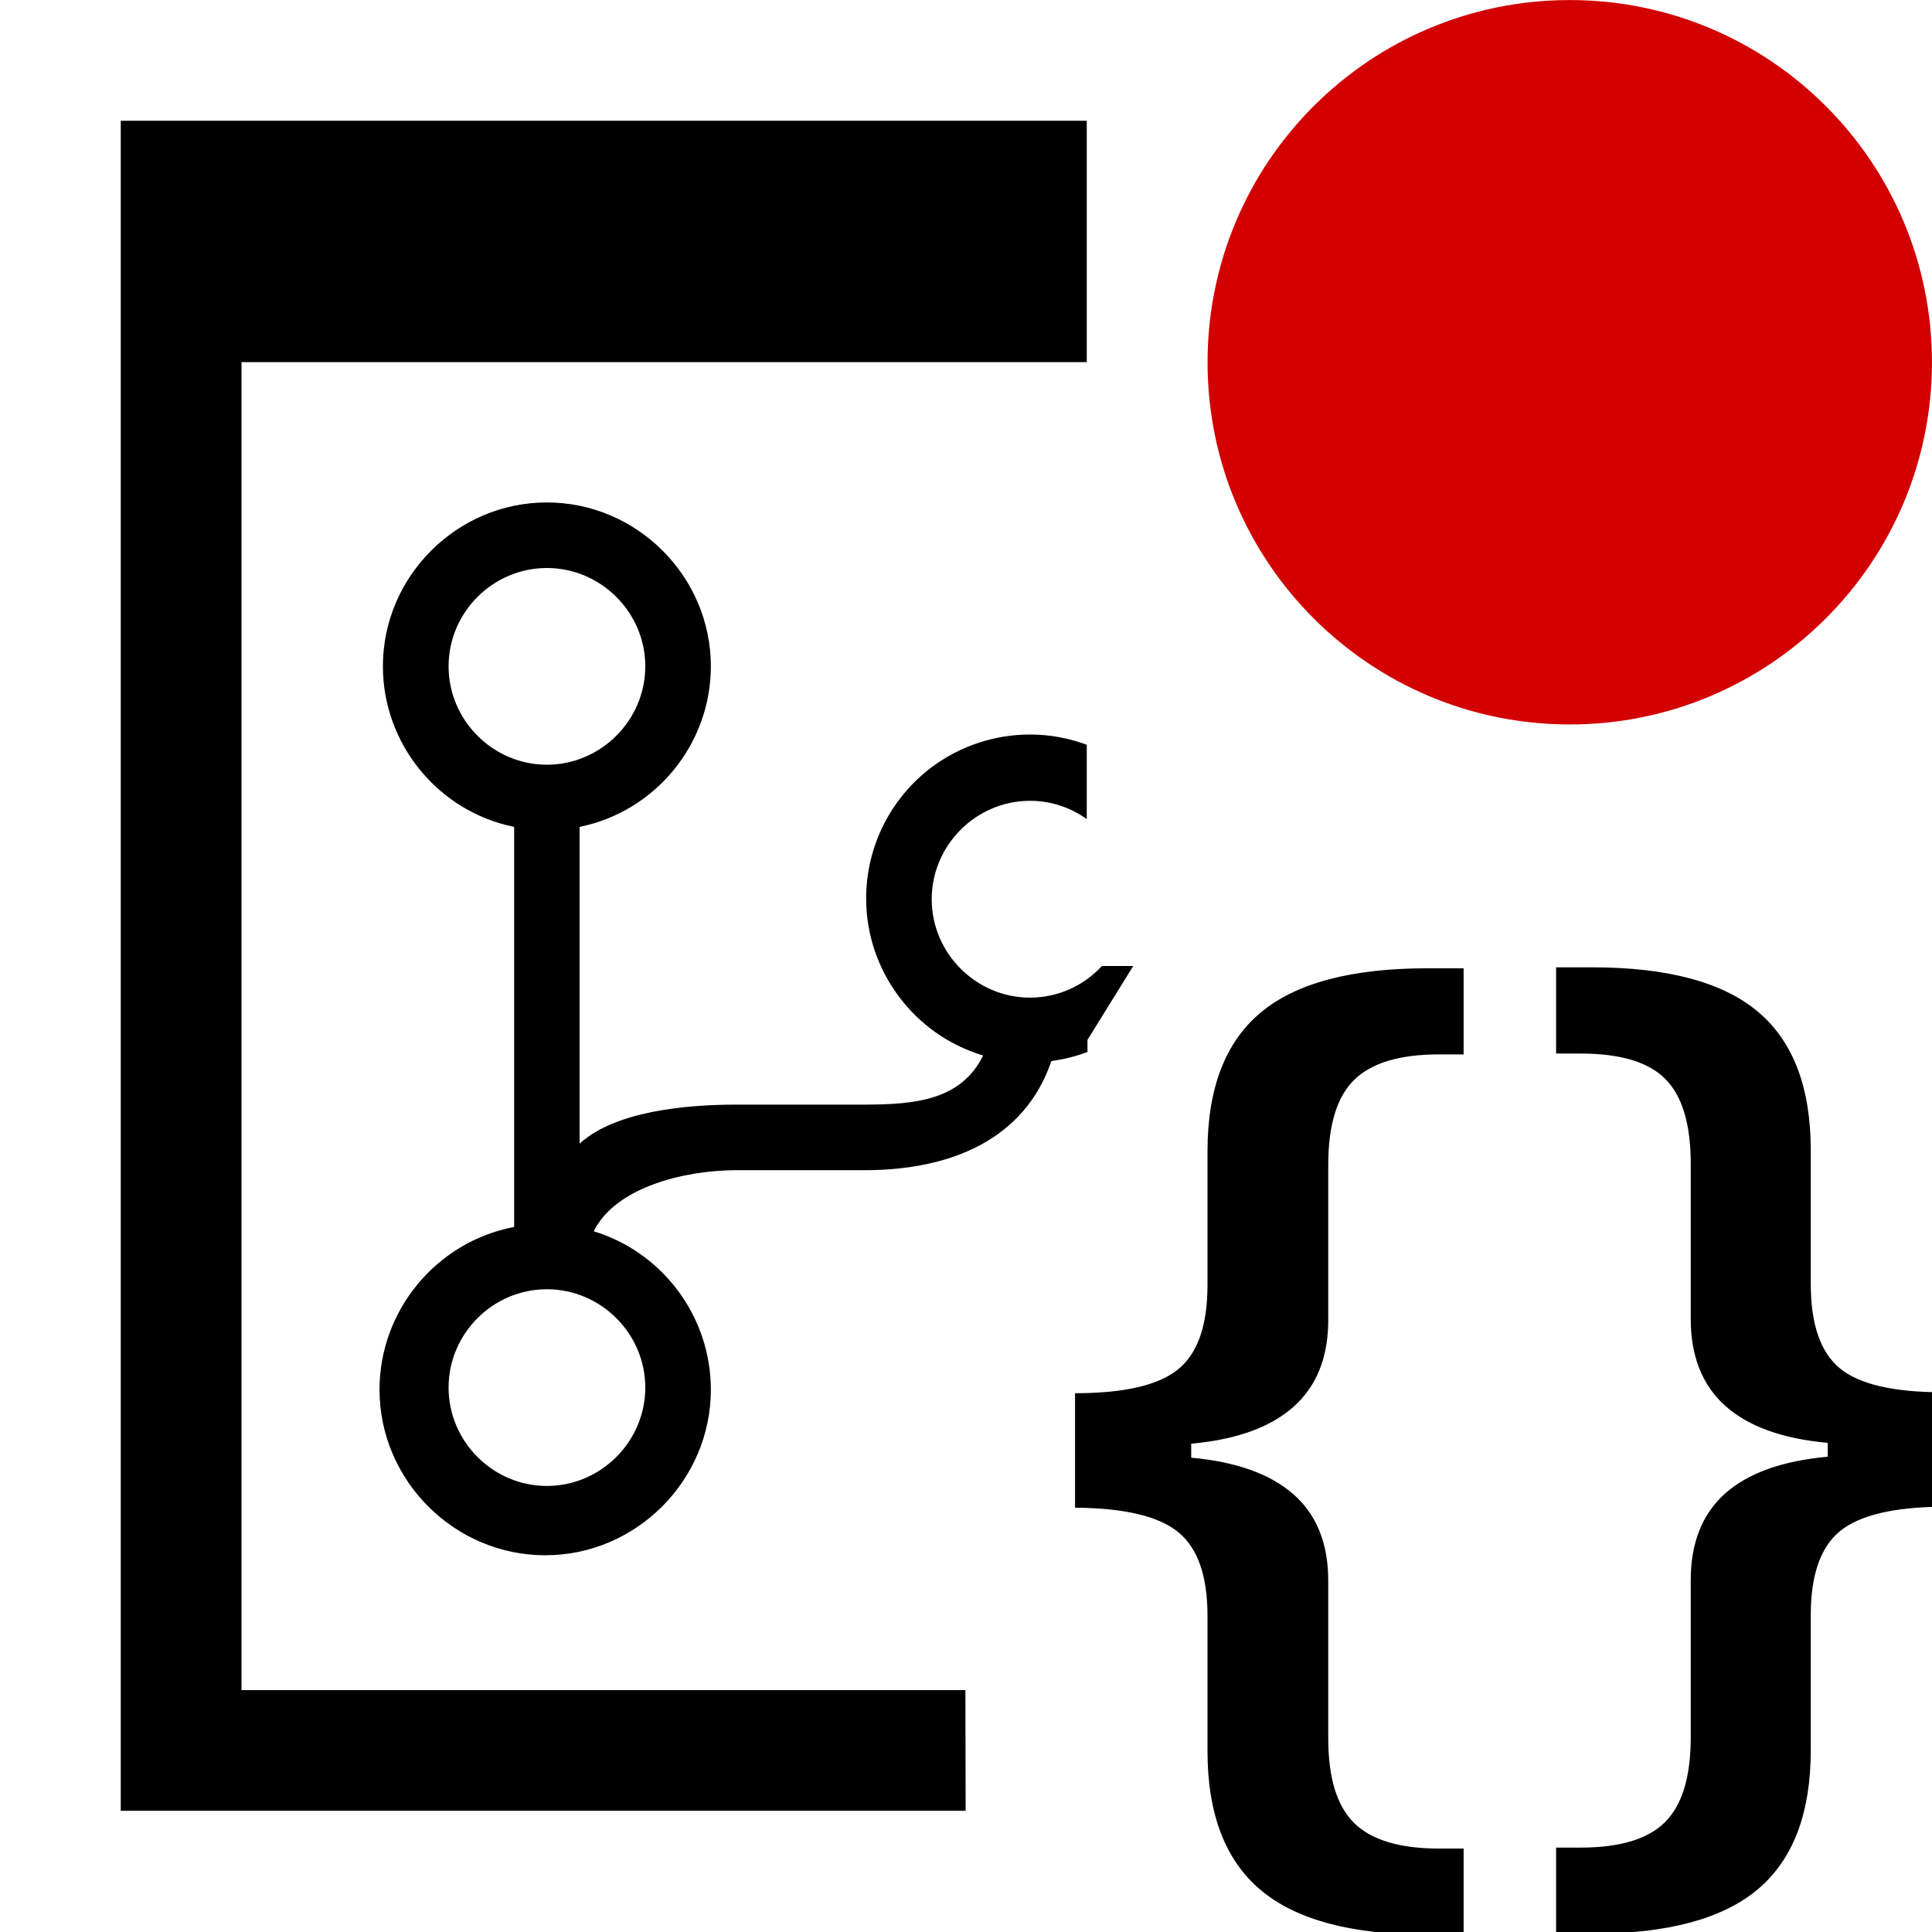
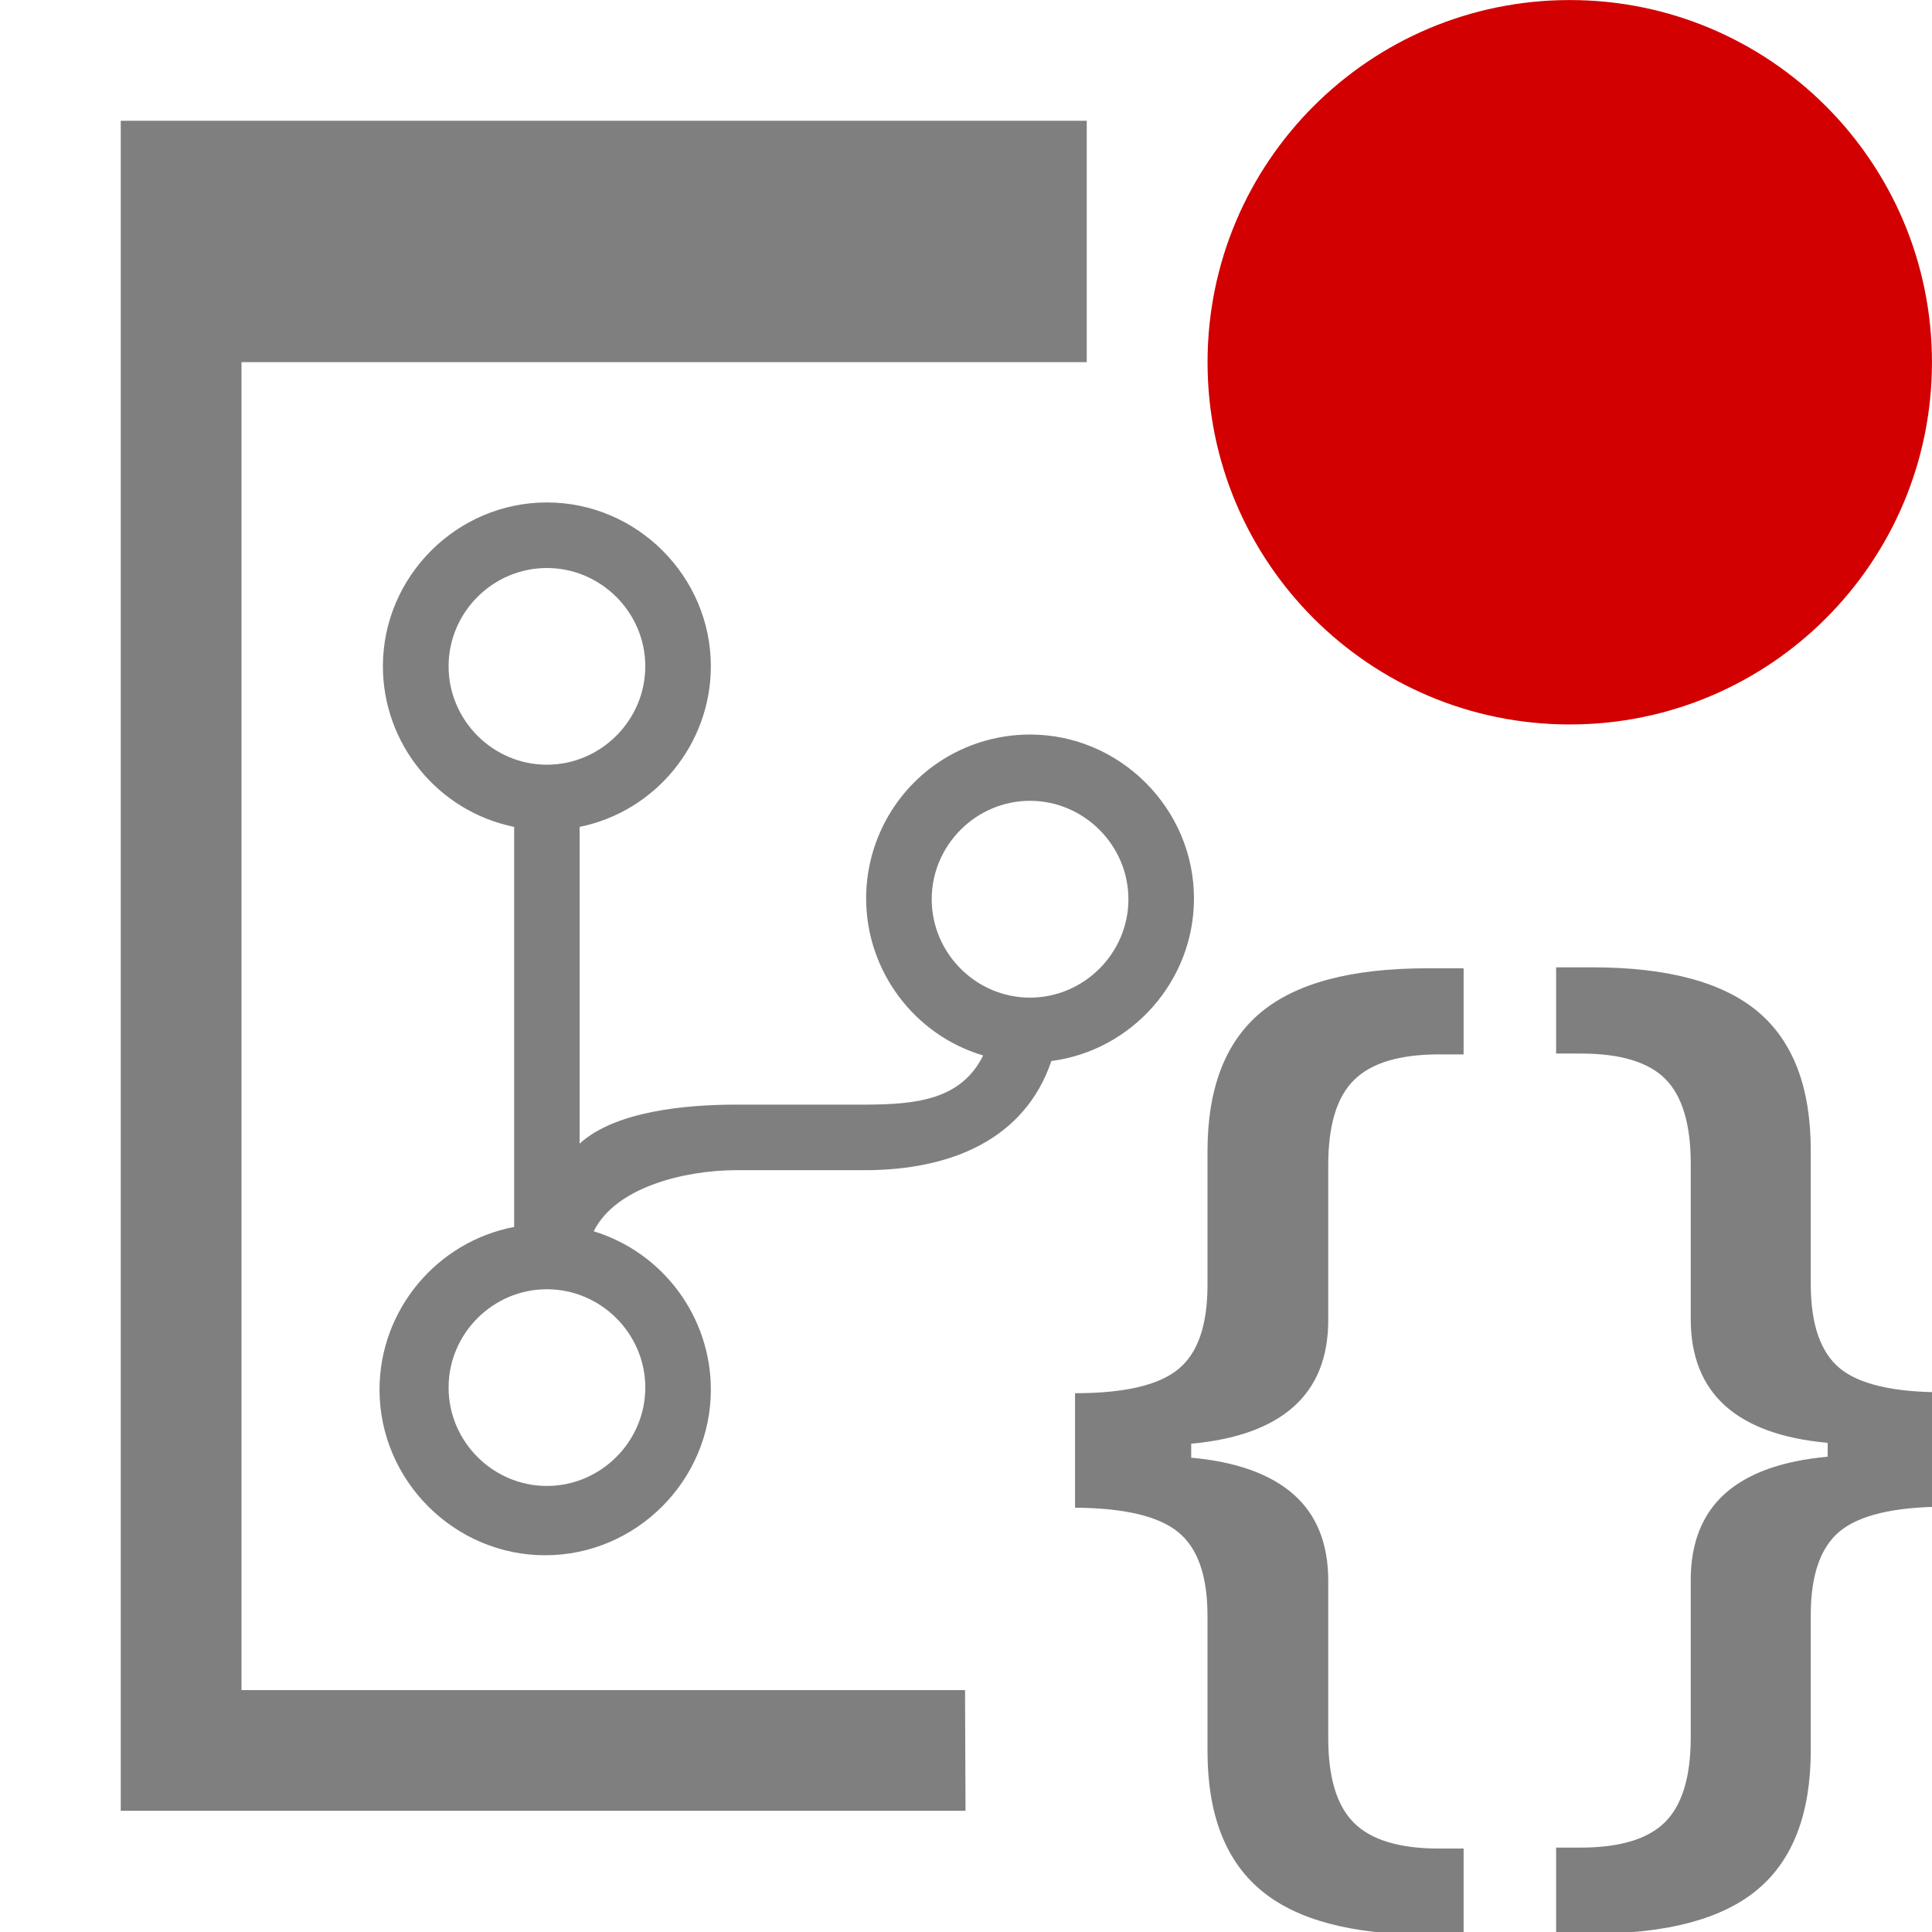
<svg xmlns="http://www.w3.org/2000/svg" width="100%" height="100%" viewBox="0 0 16 16" version="1.1" xml:space="preserve" style="fill-rule:evenodd;clip-rule:evenodd;stroke-linejoin:round;stroke-miterlimit:2;">
-   <g id="mrsDbObjectRoutineDisabled">
-     <path d="M9,2.999L2,2.999L2,13.997L7.995,13.997L7.997,14.996L1,14.996L1,1L9,1L9,2.999ZM9.385,8L9.006,8.612L9.006,8.712C8.911,8.748 8.811,8.773 8.707,8.787C8.484,9.443 7.866,9.688 7.173,9.691L6.087,9.691C5.676,9.693 5.099,9.828 4.917,10.197C5.492,10.373 5.887,10.907 5.887,11.508C5.887,12.261 5.268,12.88 4.515,12.88C3.763,12.88 3.143,12.261 3.143,11.508C3.143,10.852 3.614,10.284 4.258,10.161L4.258,6.848C3.628,6.72 3.171,6.161 3.171,5.518C3.171,4.773 3.784,4.161 4.529,4.161C5.274,4.161 5.887,4.773 5.887,5.518C5.887,6.161 5.43,6.72 4.8,6.848L4.8,9.471C5.097,9.2 5.685,9.149 6.086,9.148L7.173,9.148C7.584,9.146 7.96,9.11 8.142,8.741C7.568,8.57 7.173,8.038 7.173,7.44C7.173,7.01 7.377,6.605 7.722,6.349C7.956,6.176 8.239,6.083 8.53,6.083C8.695,6.083 8.853,6.113 9,6.168L9,6.783C8.867,6.688 8.705,6.632 8.53,6.632C8.083,6.632 7.716,7 7.716,7.447C7.716,7.894 8.083,8.262 8.53,8.262C8.765,8.262 8.977,8.161 9.126,8L9.385,8ZM5.344,11.491C5.344,11.044 4.976,10.677 4.529,10.677C4.082,10.677 3.715,11.044 3.715,11.491C3.715,11.938 4.082,12.306 4.529,12.306C4.976,12.306 5.344,11.938 5.344,11.491ZM3.715,5.518C3.715,5.965 4.082,6.333 4.529,6.333C4.976,6.333 5.344,5.965 5.344,5.518C5.344,5.071 4.976,4.704 4.529,4.704C4.082,4.704 3.715,5.071 3.715,5.518ZM11.821,16.022C11.193,16.022 10.733,15.899 10.44,15.652C10.147,15.406 10,15.022 10,14.501L10,13.383C10,13.052 9.92,12.821 9.758,12.689C9.596,12.556 9.311,12.489 8.903,12.486L8.903,11.538C9.311,11.538 9.596,11.472 9.758,11.339C9.92,11.207 10,10.974 10,10.641L10,9.535C10,9.014 10.147,8.631 10.44,8.386C10.733,8.141 11.193,8.019 11.821,8.019L12.121,8.019L12.121,8.732L11.918,8.732C11.591,8.732 11.356,8.803 11.214,8.944C11.071,9.084 11,9.319 11,9.646L11,10.931C11,11.239 10.905,11.478 10.714,11.649C10.523,11.82 10.24,11.922 9.865,11.956L9.865,12.072C10.24,12.106 10.523,12.208 10.714,12.377C10.905,12.546 11,12.785 11,13.092L11,14.395C11,14.722 11.071,14.956 11.214,15.097C11.356,15.238 11.591,15.309 11.918,15.309L12.121,15.309L12.121,16.022L11.821,16.022ZM13.186,16.014L12.887,16.014L12.887,15.301L13.09,15.301C13.414,15.301 13.648,15.231 13.789,15.09C13.931,14.949 14.002,14.715 14.002,14.387L14.002,13.085C14.002,12.777 14.097,12.539 14.286,12.369C14.476,12.2 14.759,12.098 15.136,12.064L15.136,11.949C14.759,11.915 14.476,11.812 14.286,11.641C14.097,11.47 14.002,11.231 14.002,10.924L14.002,9.638C14.002,9.311 13.932,9.077 13.792,8.936C13.652,8.795 13.418,8.725 13.09,8.725L12.887,8.725L12.887,8.011L13.186,8.011C13.81,8.011 14.268,8.134 14.559,8.379C14.85,8.624 14.996,9.006 14.996,9.527L14.996,10.633C14.996,10.967 15.076,11.199 15.237,11.332C15.398,11.464 15.681,11.53 16.086,11.53L16.086,12.478C15.681,12.481 15.398,12.549 15.237,12.681C15.076,12.814 14.996,13.045 14.996,13.375L14.996,14.494C14.996,15.015 14.85,15.399 14.559,15.645C14.268,15.891 13.81,16.014 13.186,16.014Z" />
+   <g id="mrsDbObjectProcedureDisabled">
+     <path d="M9,2.999L2,2.999L2,13.997L7.992,13.997L7.996,14.996L1,14.996L1,1L9,1L9,2.999ZM9.888,7.447C9.885,8.123 9.377,8.699 8.707,8.787C8.484,9.443 7.866,9.688 7.173,9.691L6.087,9.691C5.676,9.693 5.099,9.828 4.917,10.197C5.492,10.373 5.887,10.907 5.887,11.508C5.887,12.261 5.268,12.88 4.515,12.88C3.763,12.88 3.143,12.261 3.143,11.508C3.143,10.852 3.614,10.284 4.258,10.161L4.258,6.848C3.628,6.72 3.171,6.161 3.171,5.518C3.171,4.773 3.784,4.161 4.529,4.161C5.274,4.161 5.887,4.773 5.887,5.518C5.887,6.161 5.43,6.72 4.8,6.848L4.8,9.471C5.097,9.2 5.685,9.149 6.086,9.148L7.173,9.148C7.584,9.146 7.96,9.11 8.142,8.741C7.568,8.57 7.173,8.038 7.173,7.44C7.173,7.01 7.377,6.605 7.722,6.349C7.956,6.176 8.239,6.083 8.53,6.083C9.275,6.083 9.888,6.696 9.888,7.441L9.888,7.447ZM5.344,11.491C5.344,11.044 4.976,10.677 4.529,10.677C4.082,10.677 3.715,11.044 3.715,11.491C3.715,11.938 4.082,12.306 4.529,12.306C4.976,12.306 5.344,11.938 5.344,11.491ZM8.53,8.262C8.977,8.262 9.345,7.894 9.345,7.447C9.345,7 8.977,6.632 8.53,6.632C8.083,6.632 7.716,7 7.716,7.447C7.716,7.894 8.083,8.262 8.53,8.262ZM3.715,5.518C3.715,5.965 4.082,6.333 4.529,6.333C4.976,6.333 5.344,5.965 5.344,5.518C5.344,5.071 4.976,4.704 4.529,4.704C4.082,4.704 3.715,5.071 3.715,5.518ZM11.821,16.022C11.193,16.022 10.733,15.899 10.44,15.652C10.147,15.406 10,15.022 10,14.501L10,13.383C10,13.052 9.92,12.821 9.758,12.689C9.596,12.556 9.311,12.489 8.903,12.486L8.903,11.538C9.311,11.538 9.596,11.472 9.758,11.339C9.92,11.207 10,10.974 10,10.641L10,9.535C10,9.014 10.147,8.631 10.44,8.386C10.733,8.141 11.193,8.019 11.821,8.019L12.121,8.019L12.121,8.732L11.918,8.732C11.591,8.732 11.356,8.803 11.214,8.944C11.071,9.084 11,9.319 11,9.646L11,10.931C11,11.239 10.905,11.478 10.714,11.649C10.523,11.82 10.24,11.922 9.865,11.956L9.865,12.072C10.24,12.106 10.523,12.208 10.714,12.377C10.905,12.546 11,12.785 11,13.092L11,14.395C11,14.722 11.071,14.956 11.214,15.097C11.356,15.238 11.591,15.309 11.918,15.309L12.121,15.309L12.121,16.022L11.821,16.022ZM13.186,16.014L12.887,16.014L12.887,15.301L13.09,15.301C13.414,15.301 13.648,15.231 13.789,15.09C13.931,14.949 14.002,14.715 14.002,14.387L14.002,13.085C14.002,12.777 14.097,12.539 14.286,12.369C14.476,12.2 14.759,12.098 15.136,12.064L15.136,11.949C14.759,11.915 14.476,11.812 14.286,11.641C14.097,11.47 14.002,11.231 14.002,10.924L14.002,9.638C14.002,9.311 13.932,9.077 13.792,8.936C13.652,8.795 13.418,8.725 13.09,8.725L12.887,8.725L12.887,8.011L13.186,8.011C13.81,8.011 14.268,8.134 14.559,8.379C14.85,8.624 14.996,9.006 14.996,9.527L14.996,10.633C14.996,10.967 15.076,11.199 15.237,11.332C15.398,11.464 15.681,11.53 16.086,11.53L16.086,12.478C15.681,12.481 15.398,12.549 15.237,12.681C15.076,12.814 14.996,13.045 14.996,13.375L14.996,14.494C14.996,15.015 14.85,15.399 14.559,15.645C14.268,15.891 13.81,16.014 13.186,16.014Z" style="fill-opacity:0.5;" />
    <g transform="matrix(0.862201,0,0,0.862201,2.28373,-7.79214)">
      <g id="Disabled">
        <circle cx="12.429" cy="12.517" r="3.479" style="fill:rgb(210,0,0);" />
      </g>
    </g>
  </g>
</svg>
